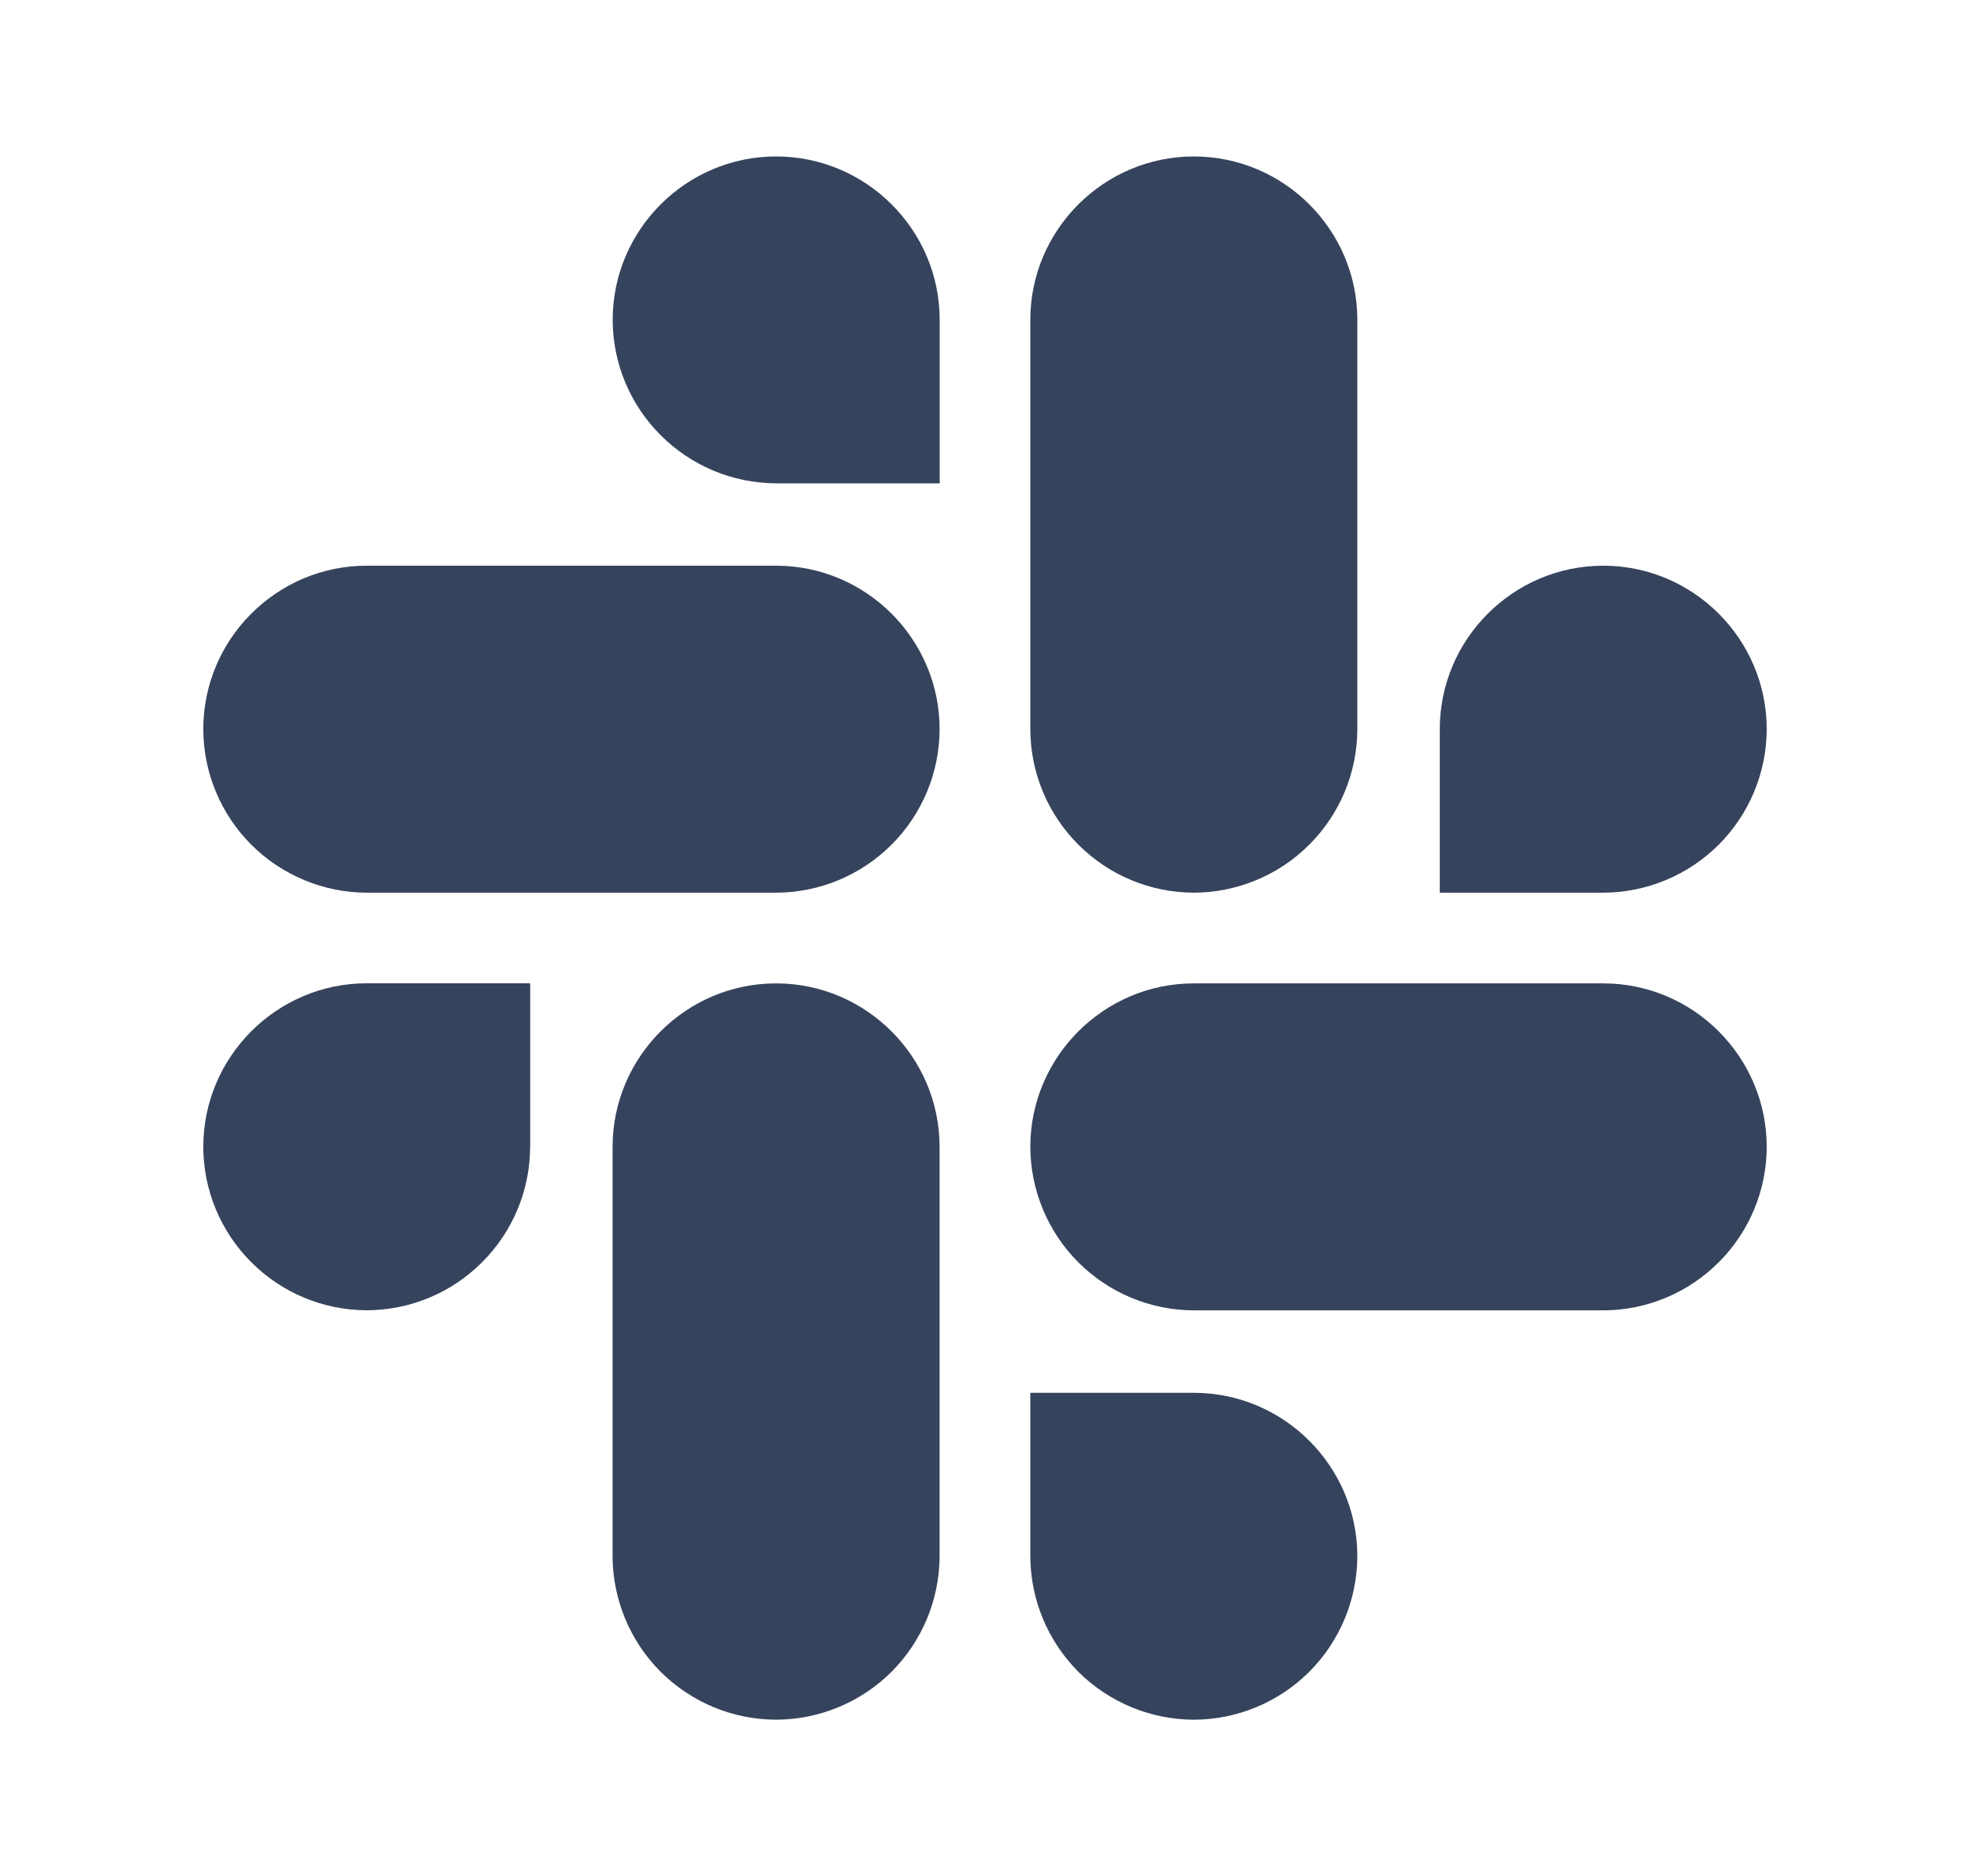
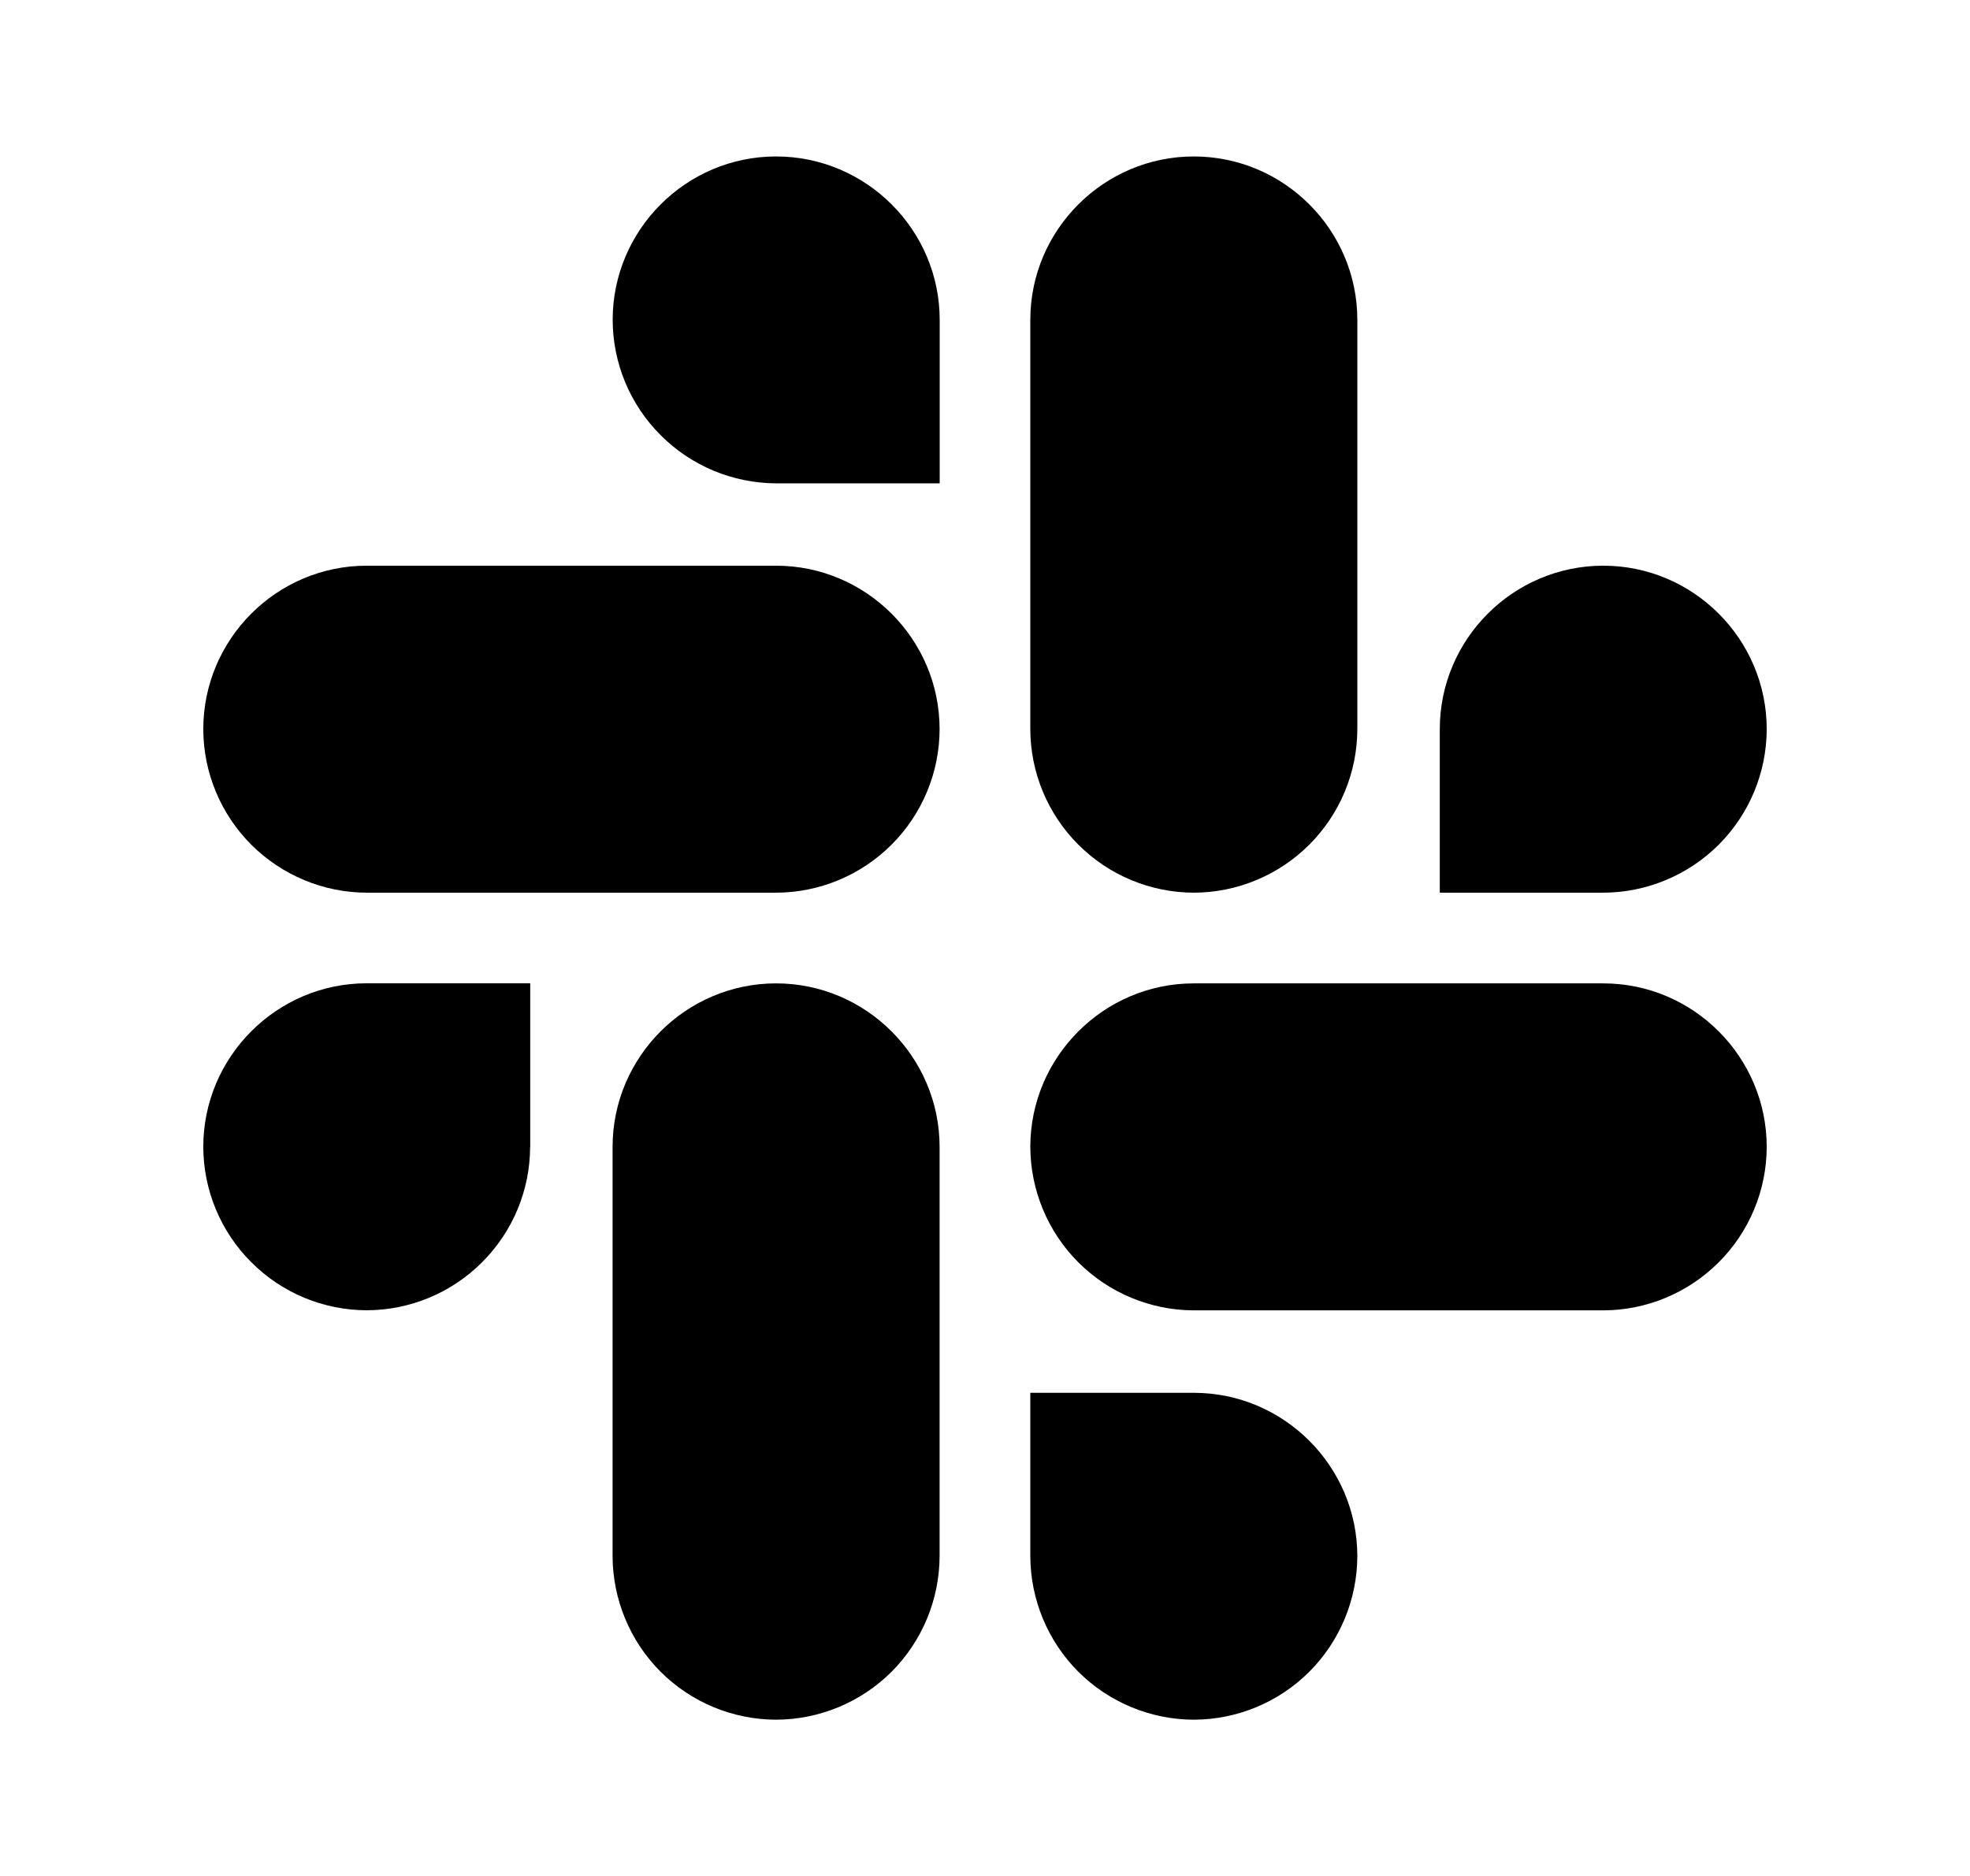
<svg xmlns="http://www.w3.org/2000/svg" width="21" height="20" viewBox="0 0 21 20" fill="none">
-   <path d="M5.651 12.228C5.65 12.689 5.466 13.131 5.139 13.457C4.813 13.784 4.371 13.968 3.909 13.969C3.447 13.968 3.005 13.784 2.679 13.457C2.352 13.131 2.168 12.688 2.167 12.227C2.167 11.267 2.95 10.483 3.909 10.483H5.652V12.227L5.651 12.228ZM6.53 12.228C6.53 11.268 7.313 10.484 8.273 10.484C9.232 10.484 10.016 11.268 10.016 12.228V16.592C10.014 17.054 9.83 17.496 9.504 17.823C9.177 18.149 8.734 18.333 8.273 18.334C7.811 18.333 7.369 18.149 7.042 17.823C6.716 17.496 6.532 17.054 6.53 16.592V12.228ZM8.273 5.153C7.811 5.151 7.369 4.967 7.043 4.64C6.716 4.314 6.532 3.872 6.531 3.41C6.531 2.451 7.314 1.668 8.273 1.668C9.233 1.668 10.017 2.451 10.017 3.41V5.153H8.273V5.153ZM8.273 6.031C9.232 6.031 10.016 6.814 10.016 7.774C10.015 8.236 9.831 8.678 9.504 9.005C9.177 9.332 8.735 9.516 8.273 9.517H3.909C3.447 9.516 3.005 9.331 2.678 9.005C2.352 8.678 2.168 8.236 2.167 7.774C2.167 6.814 2.95 6.031 3.909 6.031H8.273H8.273ZM15.348 7.774C15.348 6.814 16.131 6.031 17.091 6.031C18.05 6.031 18.833 6.814 18.833 7.774C18.832 8.236 18.648 8.678 18.322 9.005C17.995 9.331 17.553 9.516 17.091 9.517H15.348V7.774ZM14.469 7.774C14.468 8.236 14.284 8.678 13.957 9.005C13.631 9.331 13.188 9.516 12.726 9.517C12.264 9.516 11.822 9.332 11.495 9.005C11.168 8.678 10.984 8.236 10.983 7.774V3.41C10.983 2.451 11.767 1.668 12.726 1.668C13.686 1.668 14.469 2.451 14.469 3.41V7.775V7.774ZM12.726 14.849C13.686 14.849 14.469 15.633 14.469 16.592C14.467 17.054 14.283 17.496 13.957 17.823C13.63 18.149 13.188 18.333 12.726 18.334C12.265 18.333 11.822 18.149 11.495 17.823C11.169 17.496 10.985 17.054 10.983 16.592V14.849H12.726ZM12.726 13.97C12.265 13.969 11.822 13.785 11.495 13.458C11.169 13.132 10.985 12.689 10.983 12.228C10.983 11.268 11.767 10.484 12.726 10.484H17.091C18.05 10.484 18.833 11.268 18.833 12.228C18.832 12.689 18.648 13.132 18.321 13.458C17.995 13.784 17.553 13.969 17.091 13.97H12.726Z" fill="#36435C" />
+   <path d="M5.651 12.228C5.65 12.689 5.466 13.131 5.139 13.457C4.813 13.784 4.371 13.968 3.909 13.969C3.447 13.968 3.005 13.784 2.679 13.457C2.352 13.131 2.168 12.688 2.167 12.227C2.167 11.267 2.95 10.483 3.909 10.483H5.652V12.227L5.651 12.228ZM6.53 12.228C6.53 11.268 7.313 10.484 8.273 10.484C9.232 10.484 10.016 11.268 10.016 12.228V16.592C10.014 17.054 9.83 17.496 9.504 17.823C9.177 18.149 8.734 18.333 8.273 18.334C7.811 18.333 7.369 18.149 7.042 17.823C6.716 17.496 6.532 17.054 6.53 16.592V12.228ZM8.273 5.153C7.811 5.151 7.369 4.967 7.043 4.64C6.716 4.314 6.532 3.872 6.531 3.41C6.531 2.451 7.314 1.668 8.273 1.668C9.233 1.668 10.017 2.451 10.017 3.41V5.153H8.273V5.153ZM8.273 6.031C9.232 6.031 10.016 6.814 10.016 7.774C10.015 8.236 9.831 8.678 9.504 9.005C9.177 9.332 8.735 9.516 8.273 9.517H3.909C3.447 9.516 3.005 9.331 2.678 9.005C2.352 8.678 2.168 8.236 2.167 7.774C2.167 6.814 2.95 6.031 3.909 6.031H8.273H8.273ZM15.348 7.774C15.348 6.814 16.131 6.031 17.091 6.031C18.05 6.031 18.833 6.814 18.833 7.774C18.832 8.236 18.648 8.678 18.322 9.005C17.995 9.331 17.553 9.516 17.091 9.517H15.348V7.774ZM14.469 7.774C14.468 8.236 14.284 8.678 13.957 9.005C13.631 9.331 13.188 9.516 12.726 9.517C12.264 9.516 11.822 9.332 11.495 9.005C11.168 8.678 10.984 8.236 10.983 7.774V3.41C10.983 2.451 11.767 1.668 12.726 1.668C13.686 1.668 14.469 2.451 14.469 3.41V7.775V7.774ZM12.726 14.849C13.686 14.849 14.469 15.633 14.469 16.592C14.467 17.054 14.283 17.496 13.957 17.823C13.63 18.149 13.188 18.333 12.726 18.334C12.265 18.333 11.822 18.149 11.495 17.823C11.169 17.496 10.985 17.054 10.983 16.592V14.849H12.726ZM12.726 13.97C12.265 13.969 11.822 13.785 11.495 13.458C11.169 13.132 10.985 12.689 10.983 12.228C10.983 11.268 11.767 10.484 12.726 10.484H17.091C18.05 10.484 18.833 11.268 18.833 12.228C18.832 12.689 18.648 13.132 18.321 13.458C17.995 13.784 17.553 13.969 17.091 13.97H12.726Z" fill="currentColor" />
</svg>
